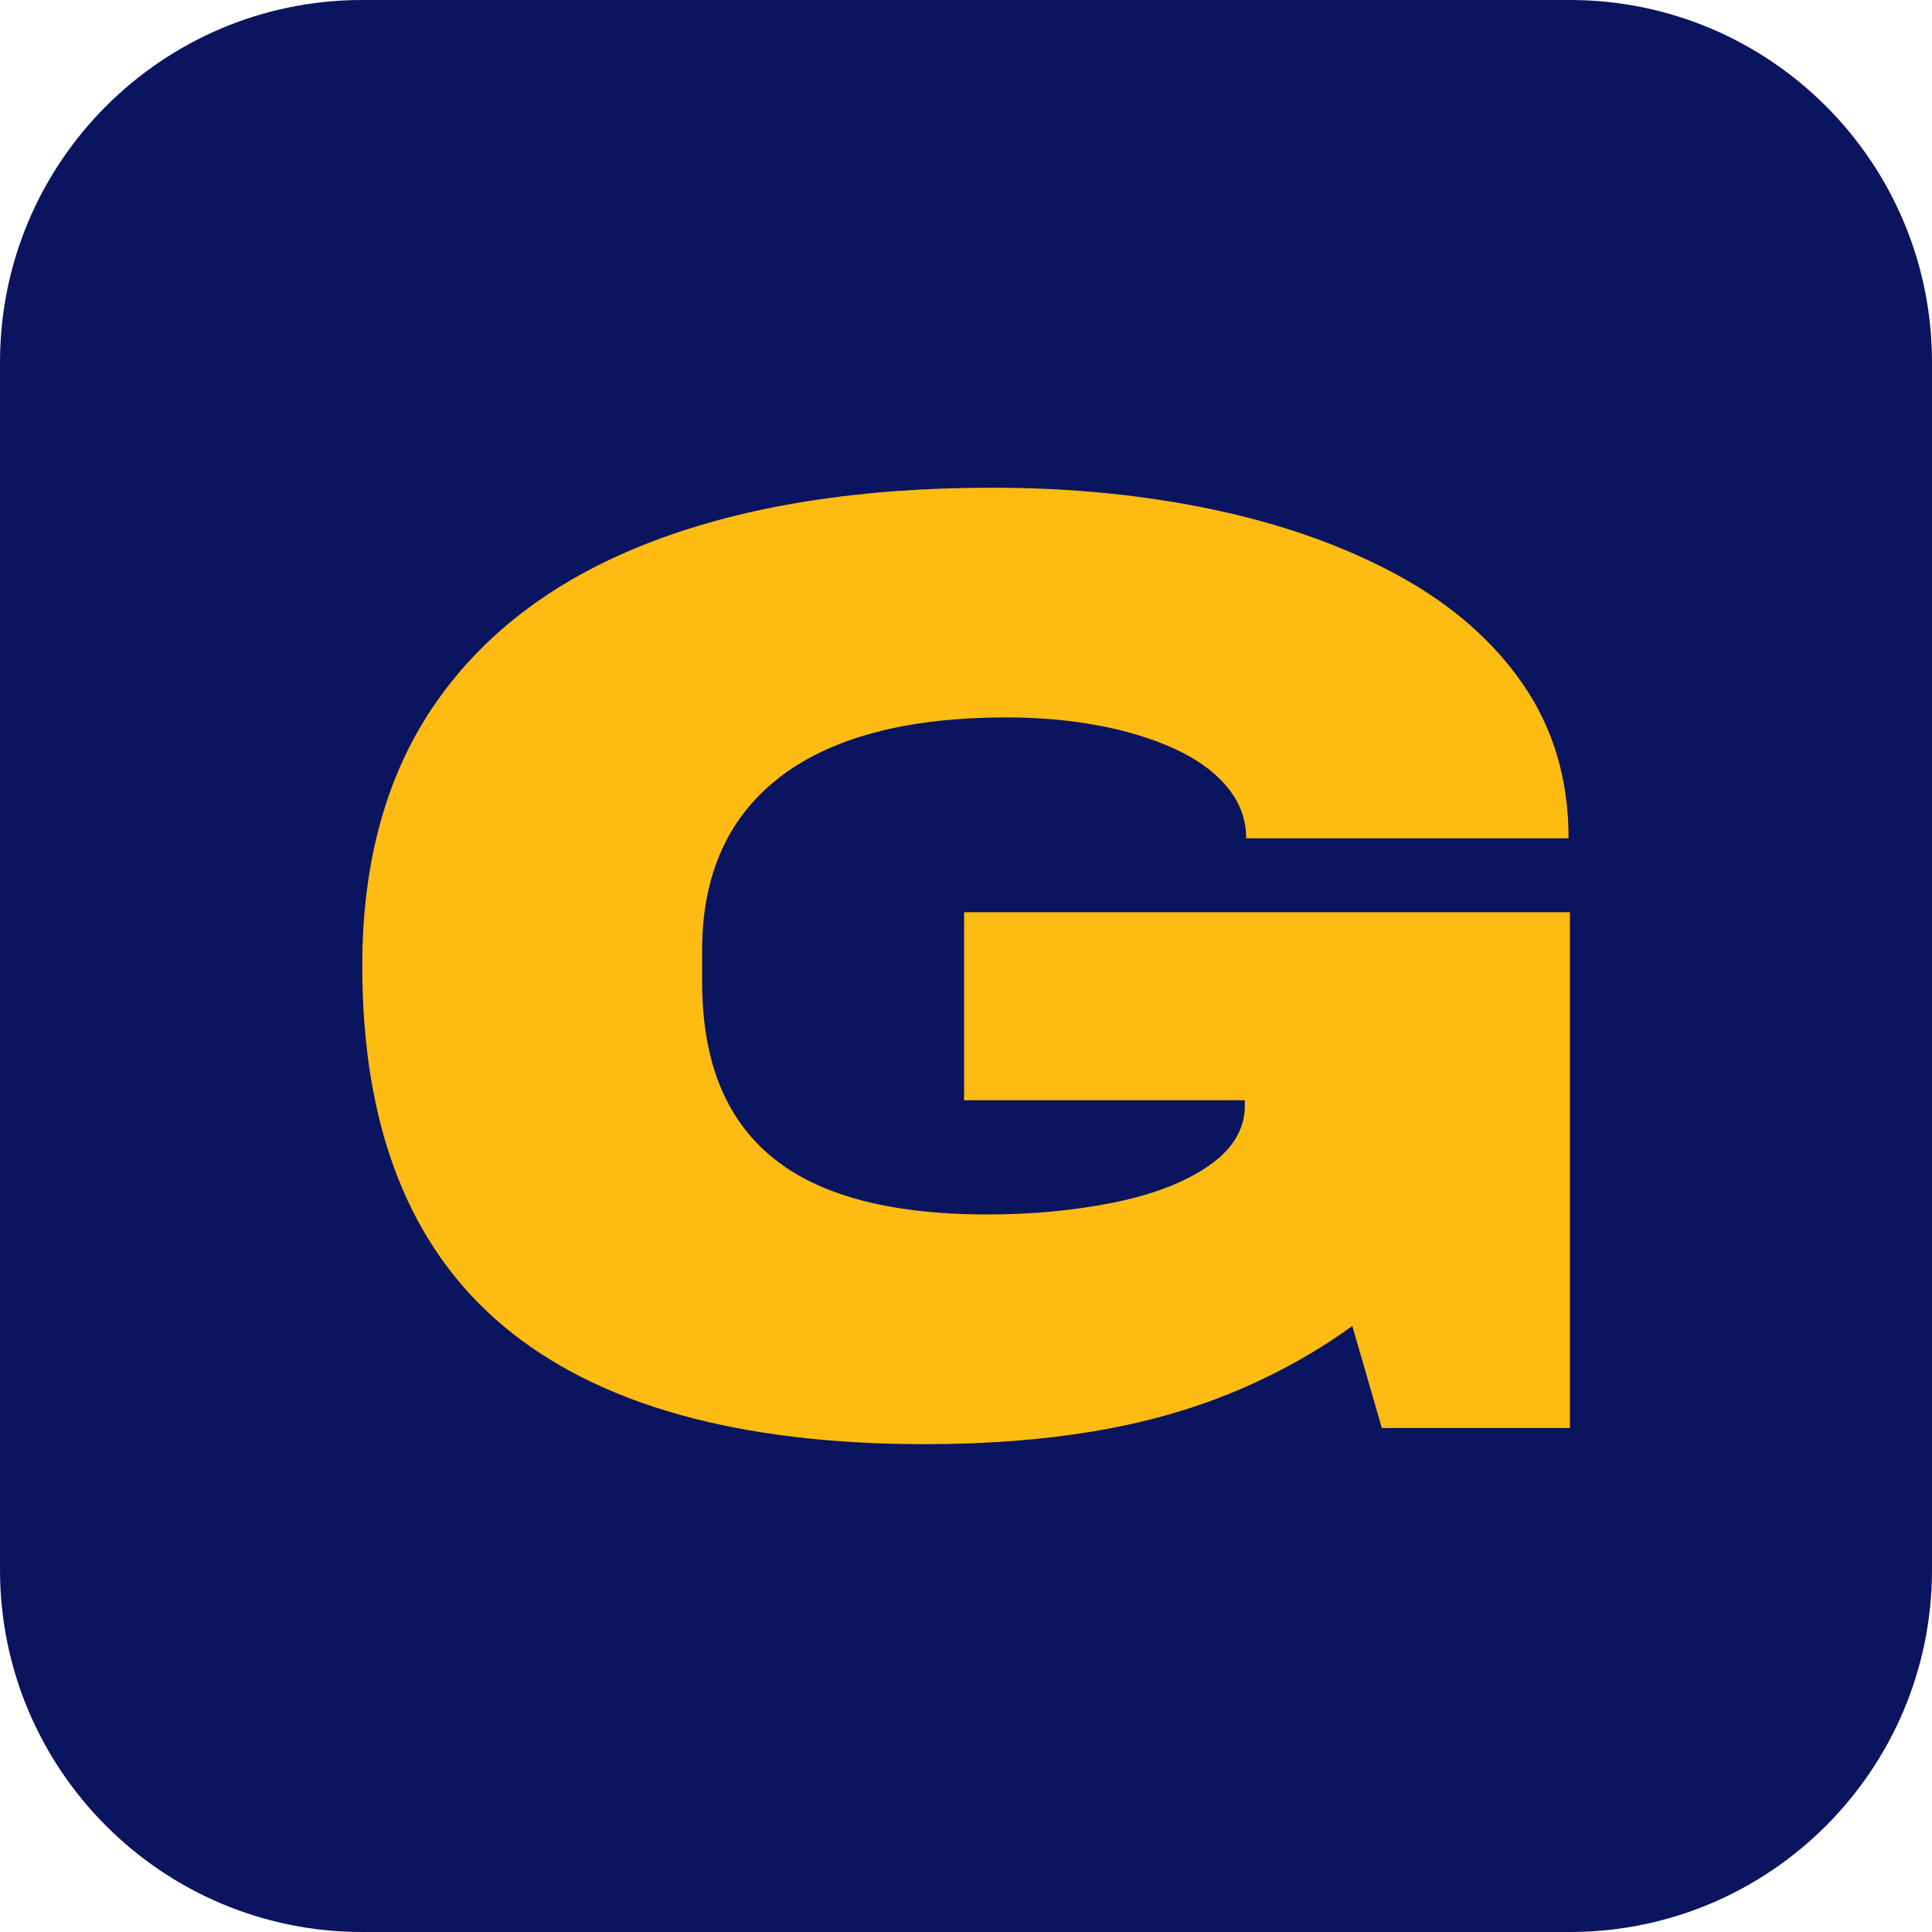
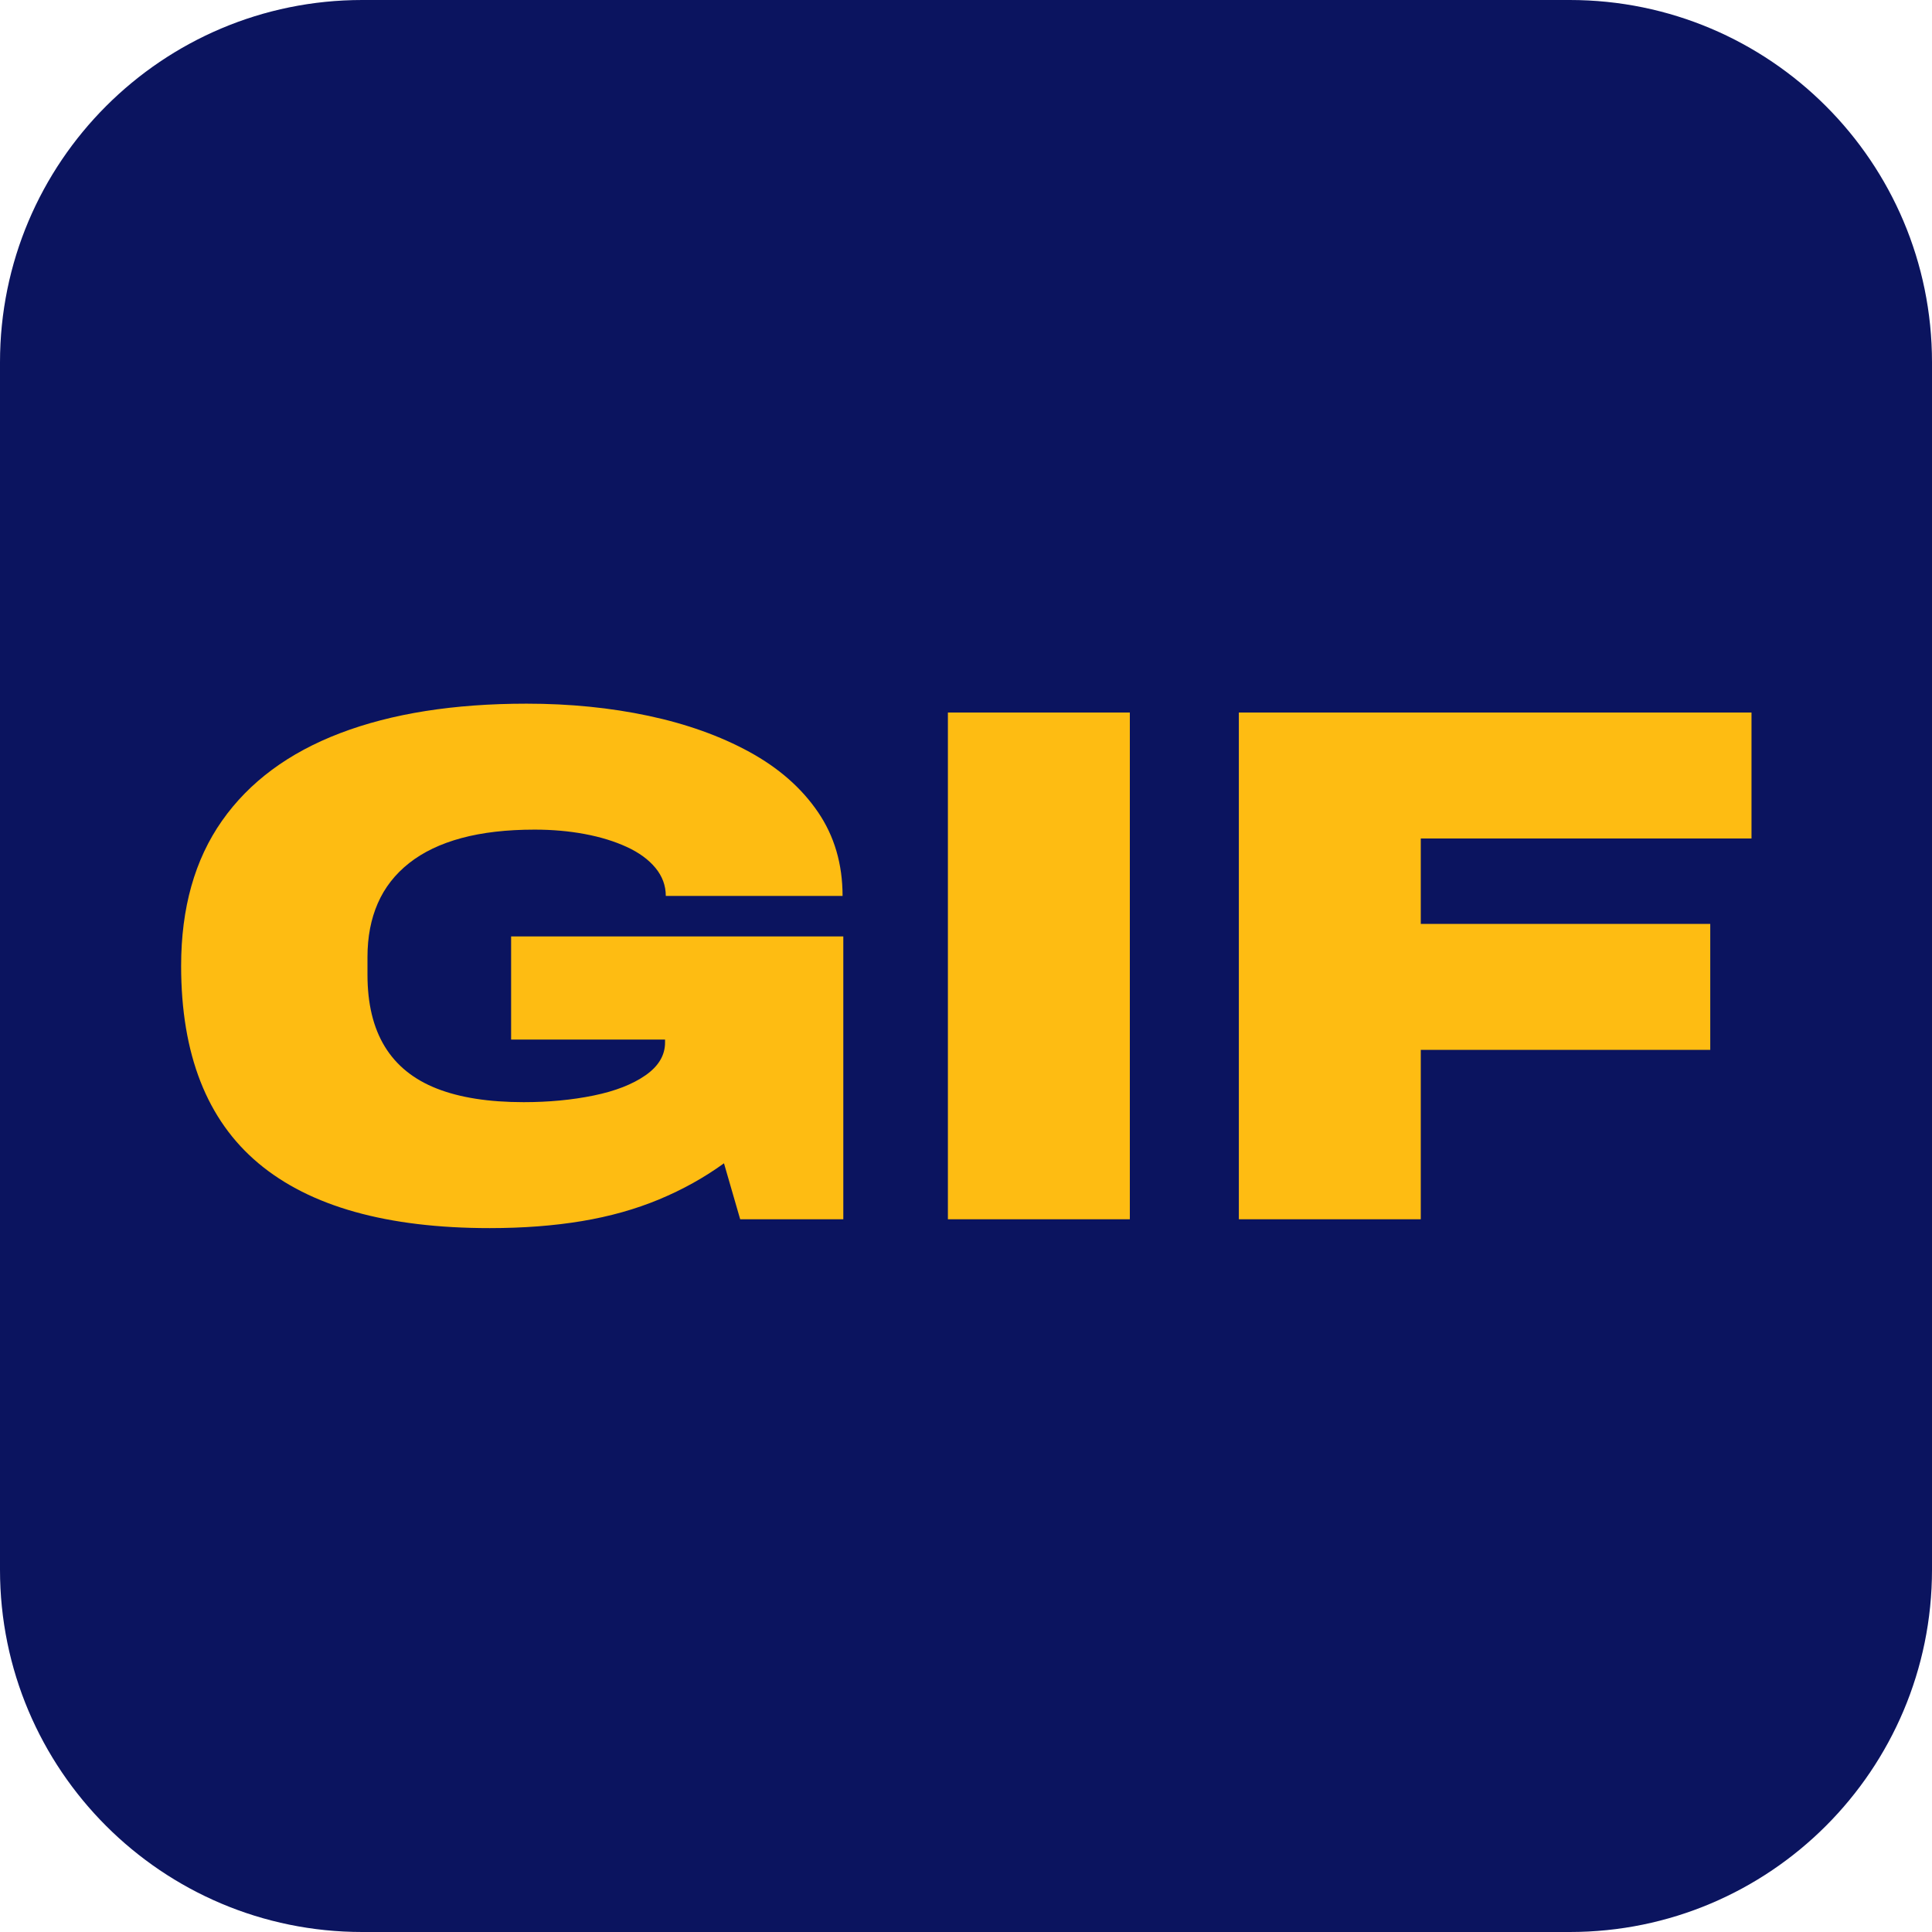
<svg xmlns="http://www.w3.org/2000/svg" viewBox="0 0 32 32">
  <rect width="32" height="32" rx="6" fill="#0b145f" />
-   <path transform="translate(4.999 23.653) scale(0.02225 -0.02225)" d="M464 -12Q255 -12 150.0 76.0Q45 164 45 344Q45 462 100.5 541.0Q156 620 261.0 660.0Q366 700 514 700Q602 700 679.5 683.5Q757 667 816.5 634.5Q876 602 909.5 553.0Q943 504 943 439H703Q703 460 689.0 477.0Q675 494 650.0 505.5Q625 517 593.0 523.0Q561 529 525 529Q468 529 425.5 517.5Q383 506 354.5 483.5Q326 461 312.0 429.0Q298 397 298 356V332Q298 273 321.5 234.5Q345 196 392.0 177.5Q439 159 510 159Q561 159 605.0 168.0Q649 177 675.5 195.5Q702 214 702 240V244H493V384H944V0H804L782 76Q742 47 694.0 27.0Q646 7 589.0 -2.5Q532 -12 464 -12Z" fill="#febc12" />
+   <path transform="translate(2.451 20.195) scale(0.0122 -0.0122)" d="M464 -12Q255 -12 150.0 76.0Q45 164 45 344Q45 462 100.5 541.0Q156 620 261.0 660.0Q366 700 514 700Q602 700 679.5 683.5Q757 667 816.5 634.5Q876 602 909.5 553.0Q943 504 943 439H703Q703 460 689.0 477.0Q675 494 650.0 505.5Q625 517 593.0 523.0Q561 529 525 529Q468 529 425.5 517.5Q383 506 354.5 483.5Q326 461 312.0 429.0Q298 397 298 356V332Q298 273 321.5 234.5Q345 196 392.0 177.5Q439 159 510 159Q561 159 605.0 168.0Q649 177 675.5 195.5Q702 214 702 240V244H493V384H944V0H804L782 76Q742 47 694.0 27.0Q646 7 589.0 -2.5Q532 -12 464 -12ZM1086 0V688H1333V0ZM1481 0V688H2177V517H1728V401H2121V230H1728V0Z" fill="#febc12" />
</svg>
